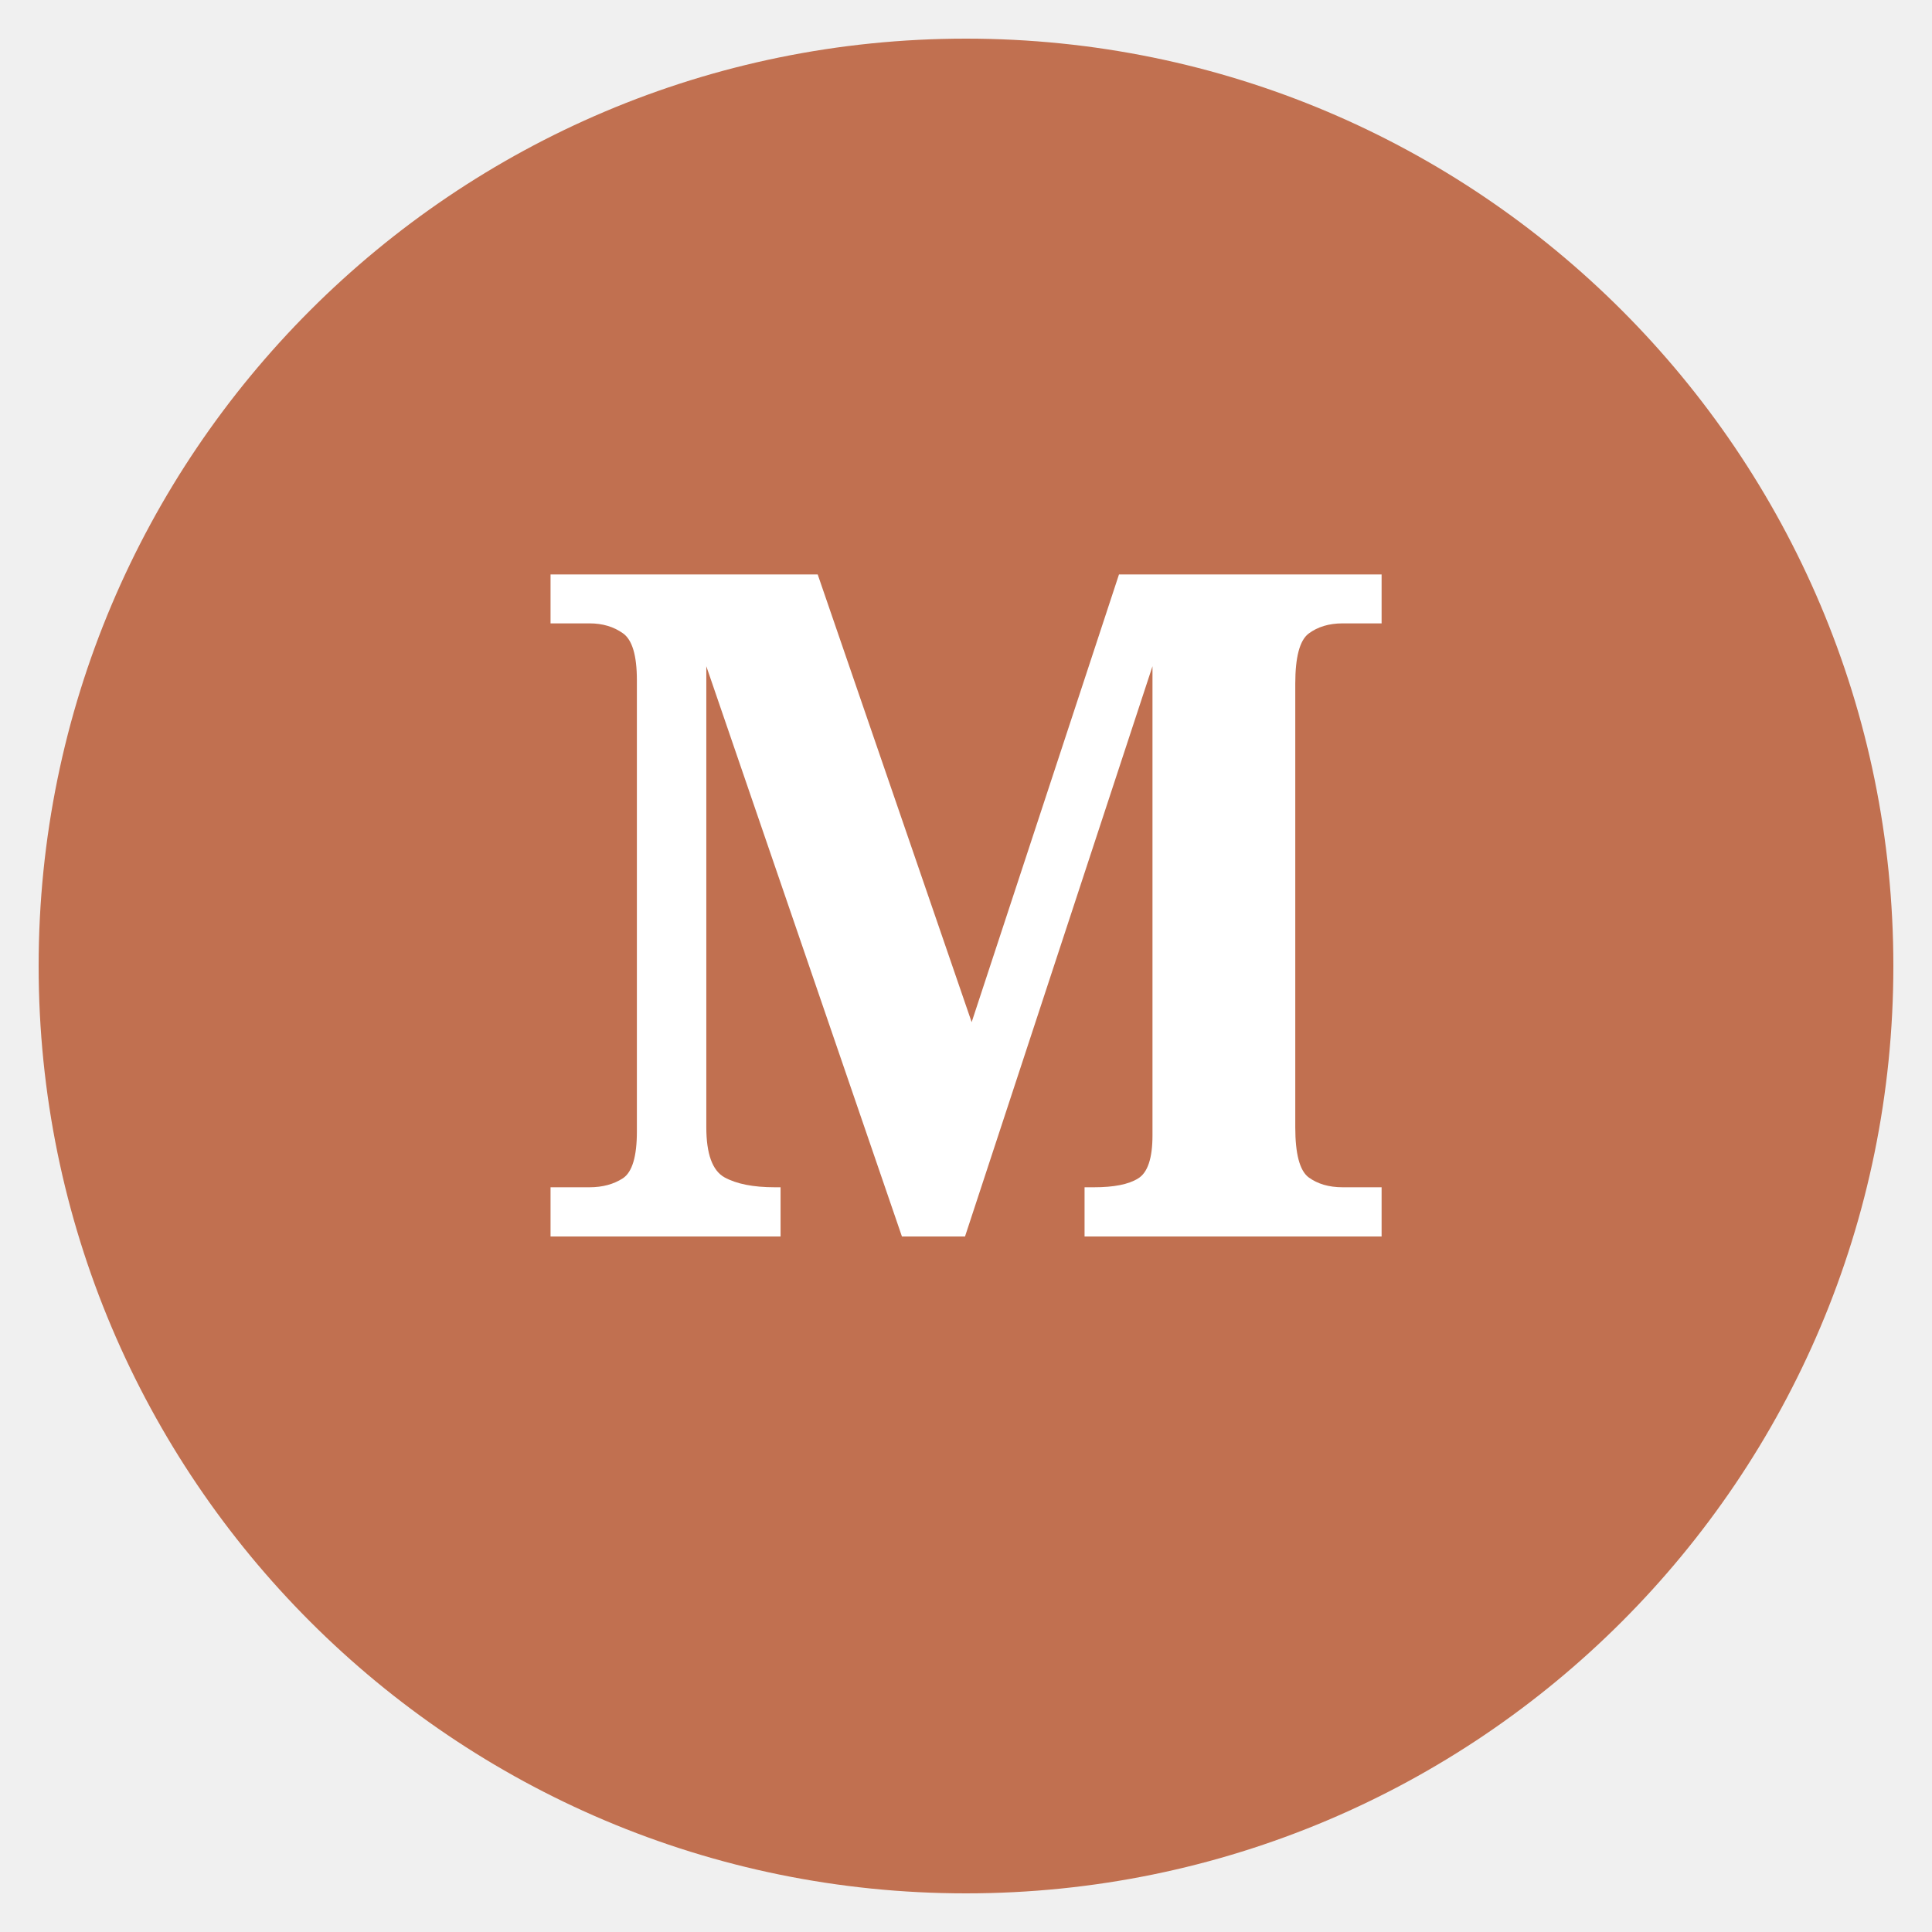
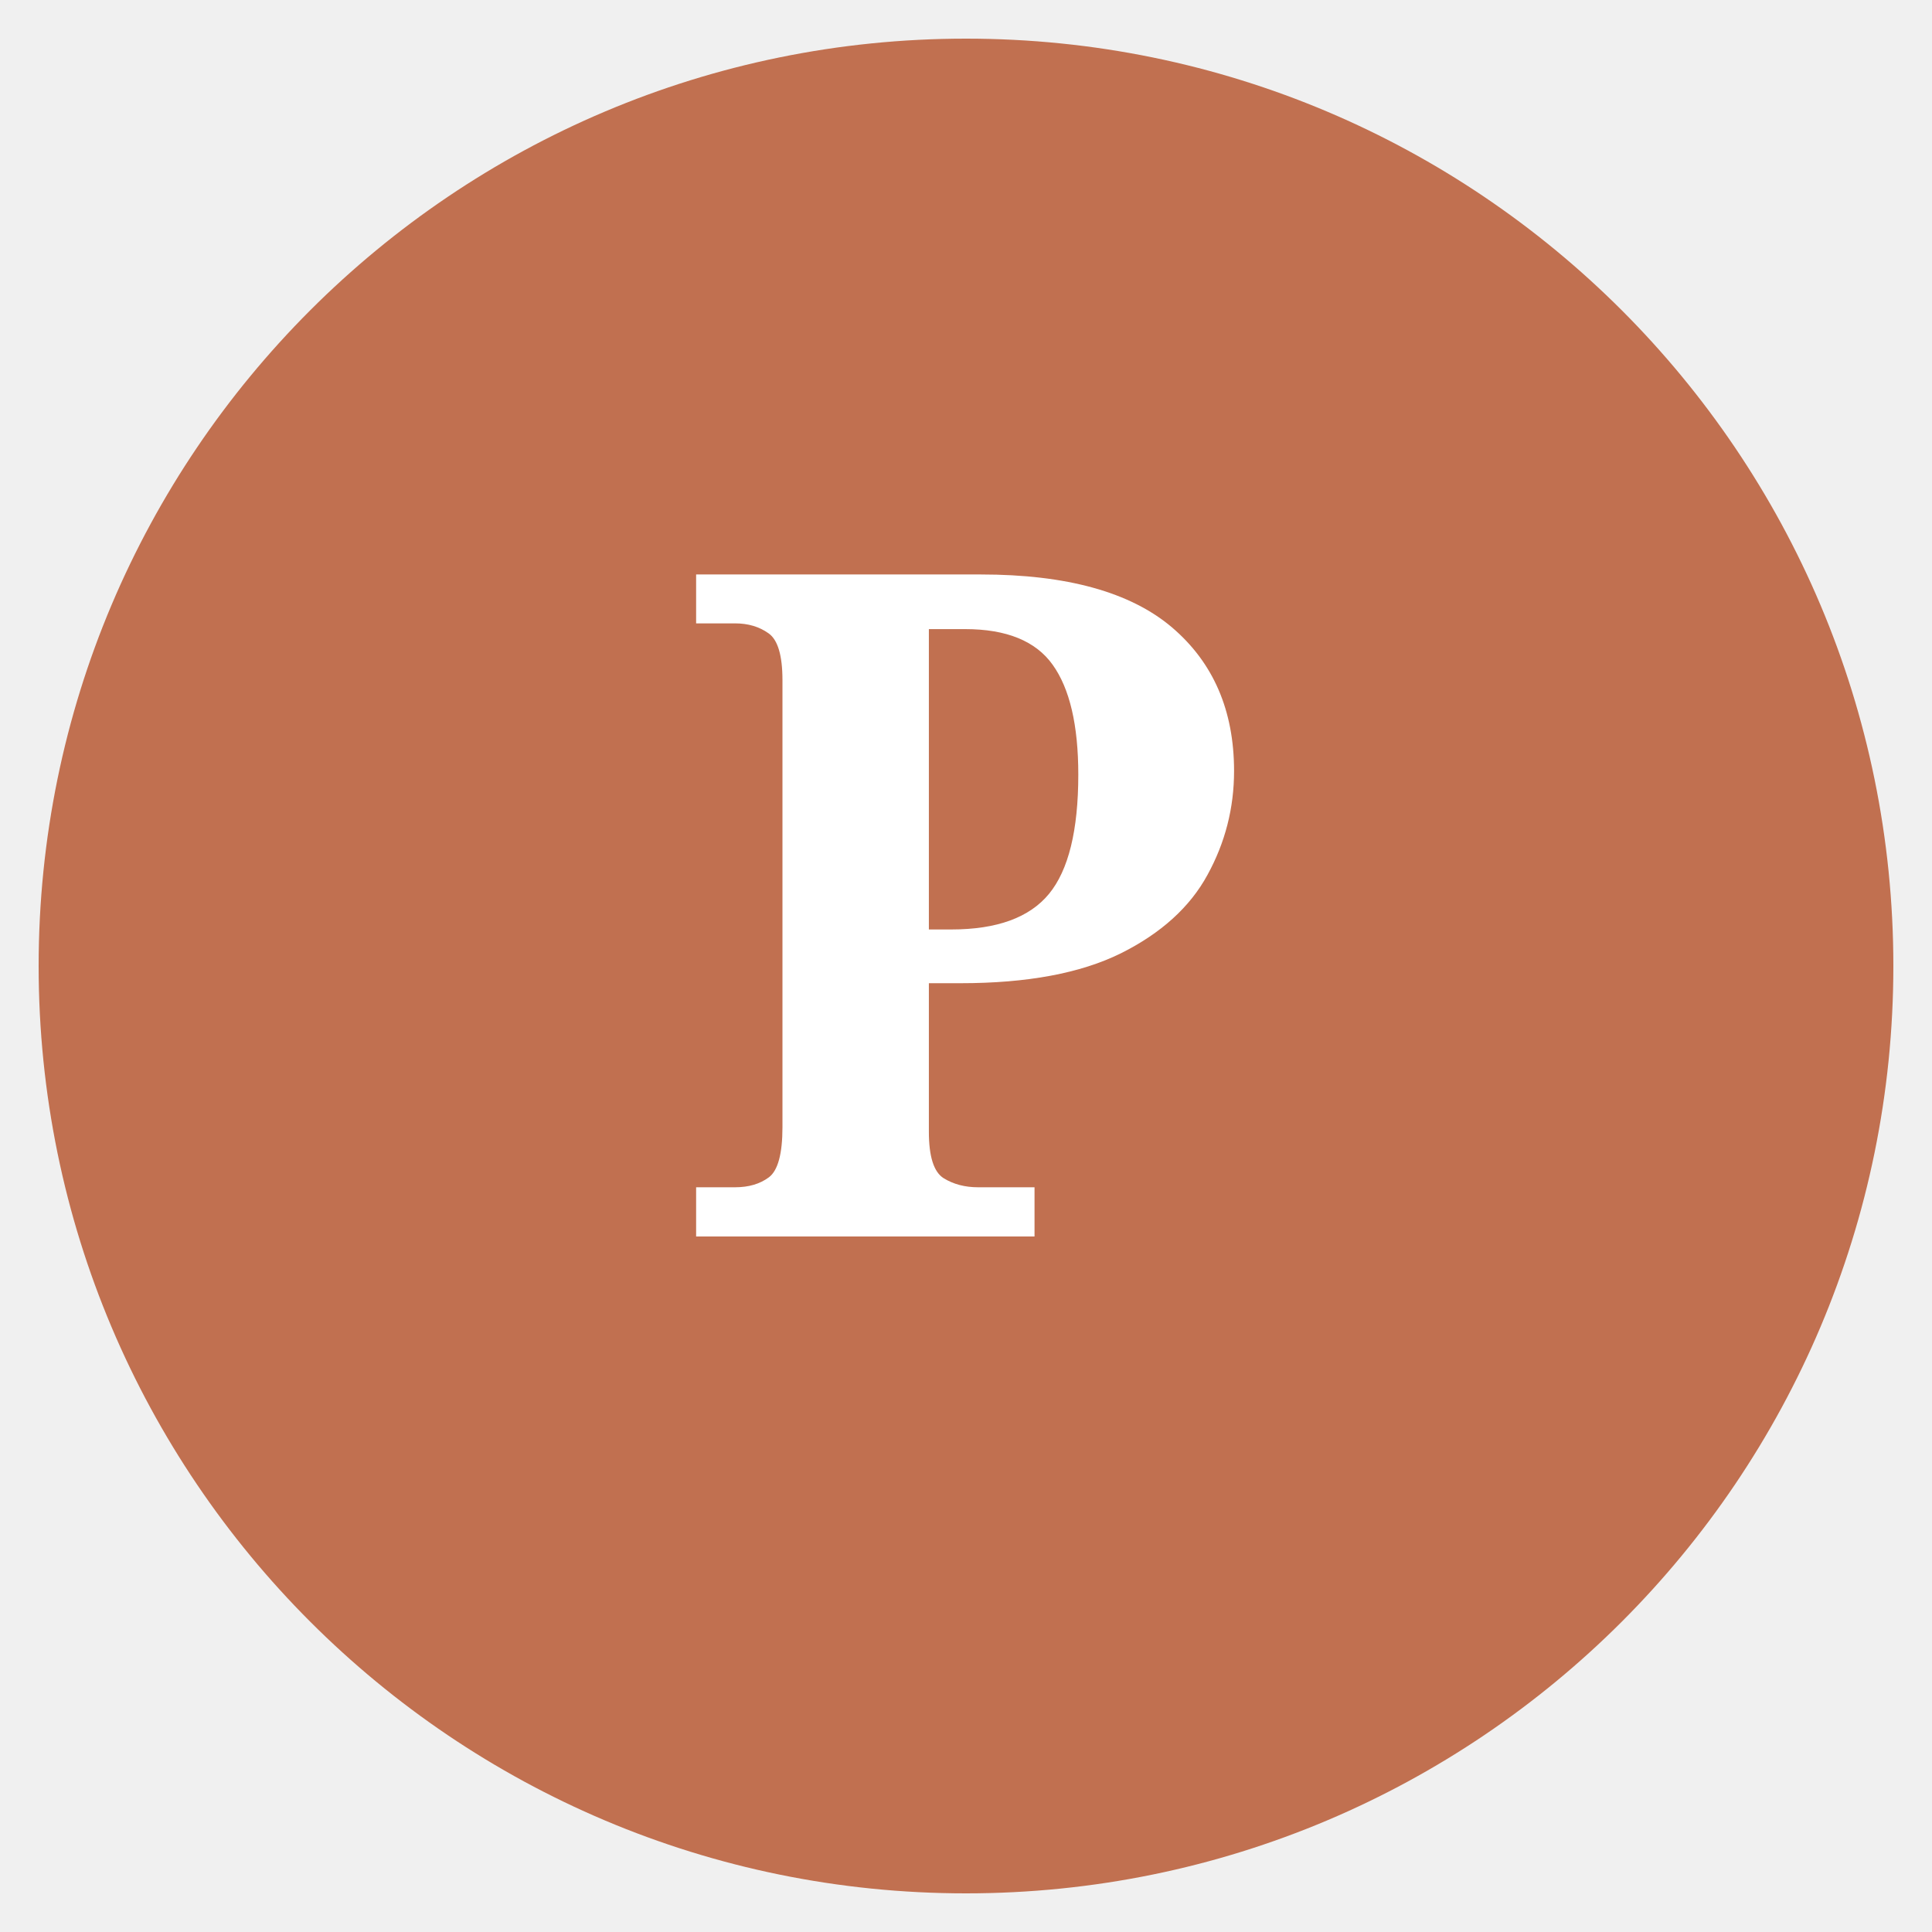
<svg xmlns="http://www.w3.org/2000/svg" viewBox="0 0 100 100">
  <circle cx="50" cy="50" r="48" fill="#c17050" />
-   <text x="50" y="64" text-anchor="middle" font-family="Georgia, serif" font-size="48" font-weight="bold" fill="white">M</text>
+   <text x="50" y="64" text-anchor="middle" font-family="Georgia, serif" font-size="48" font-weight="bold" fill="white">P</text>
</svg>
